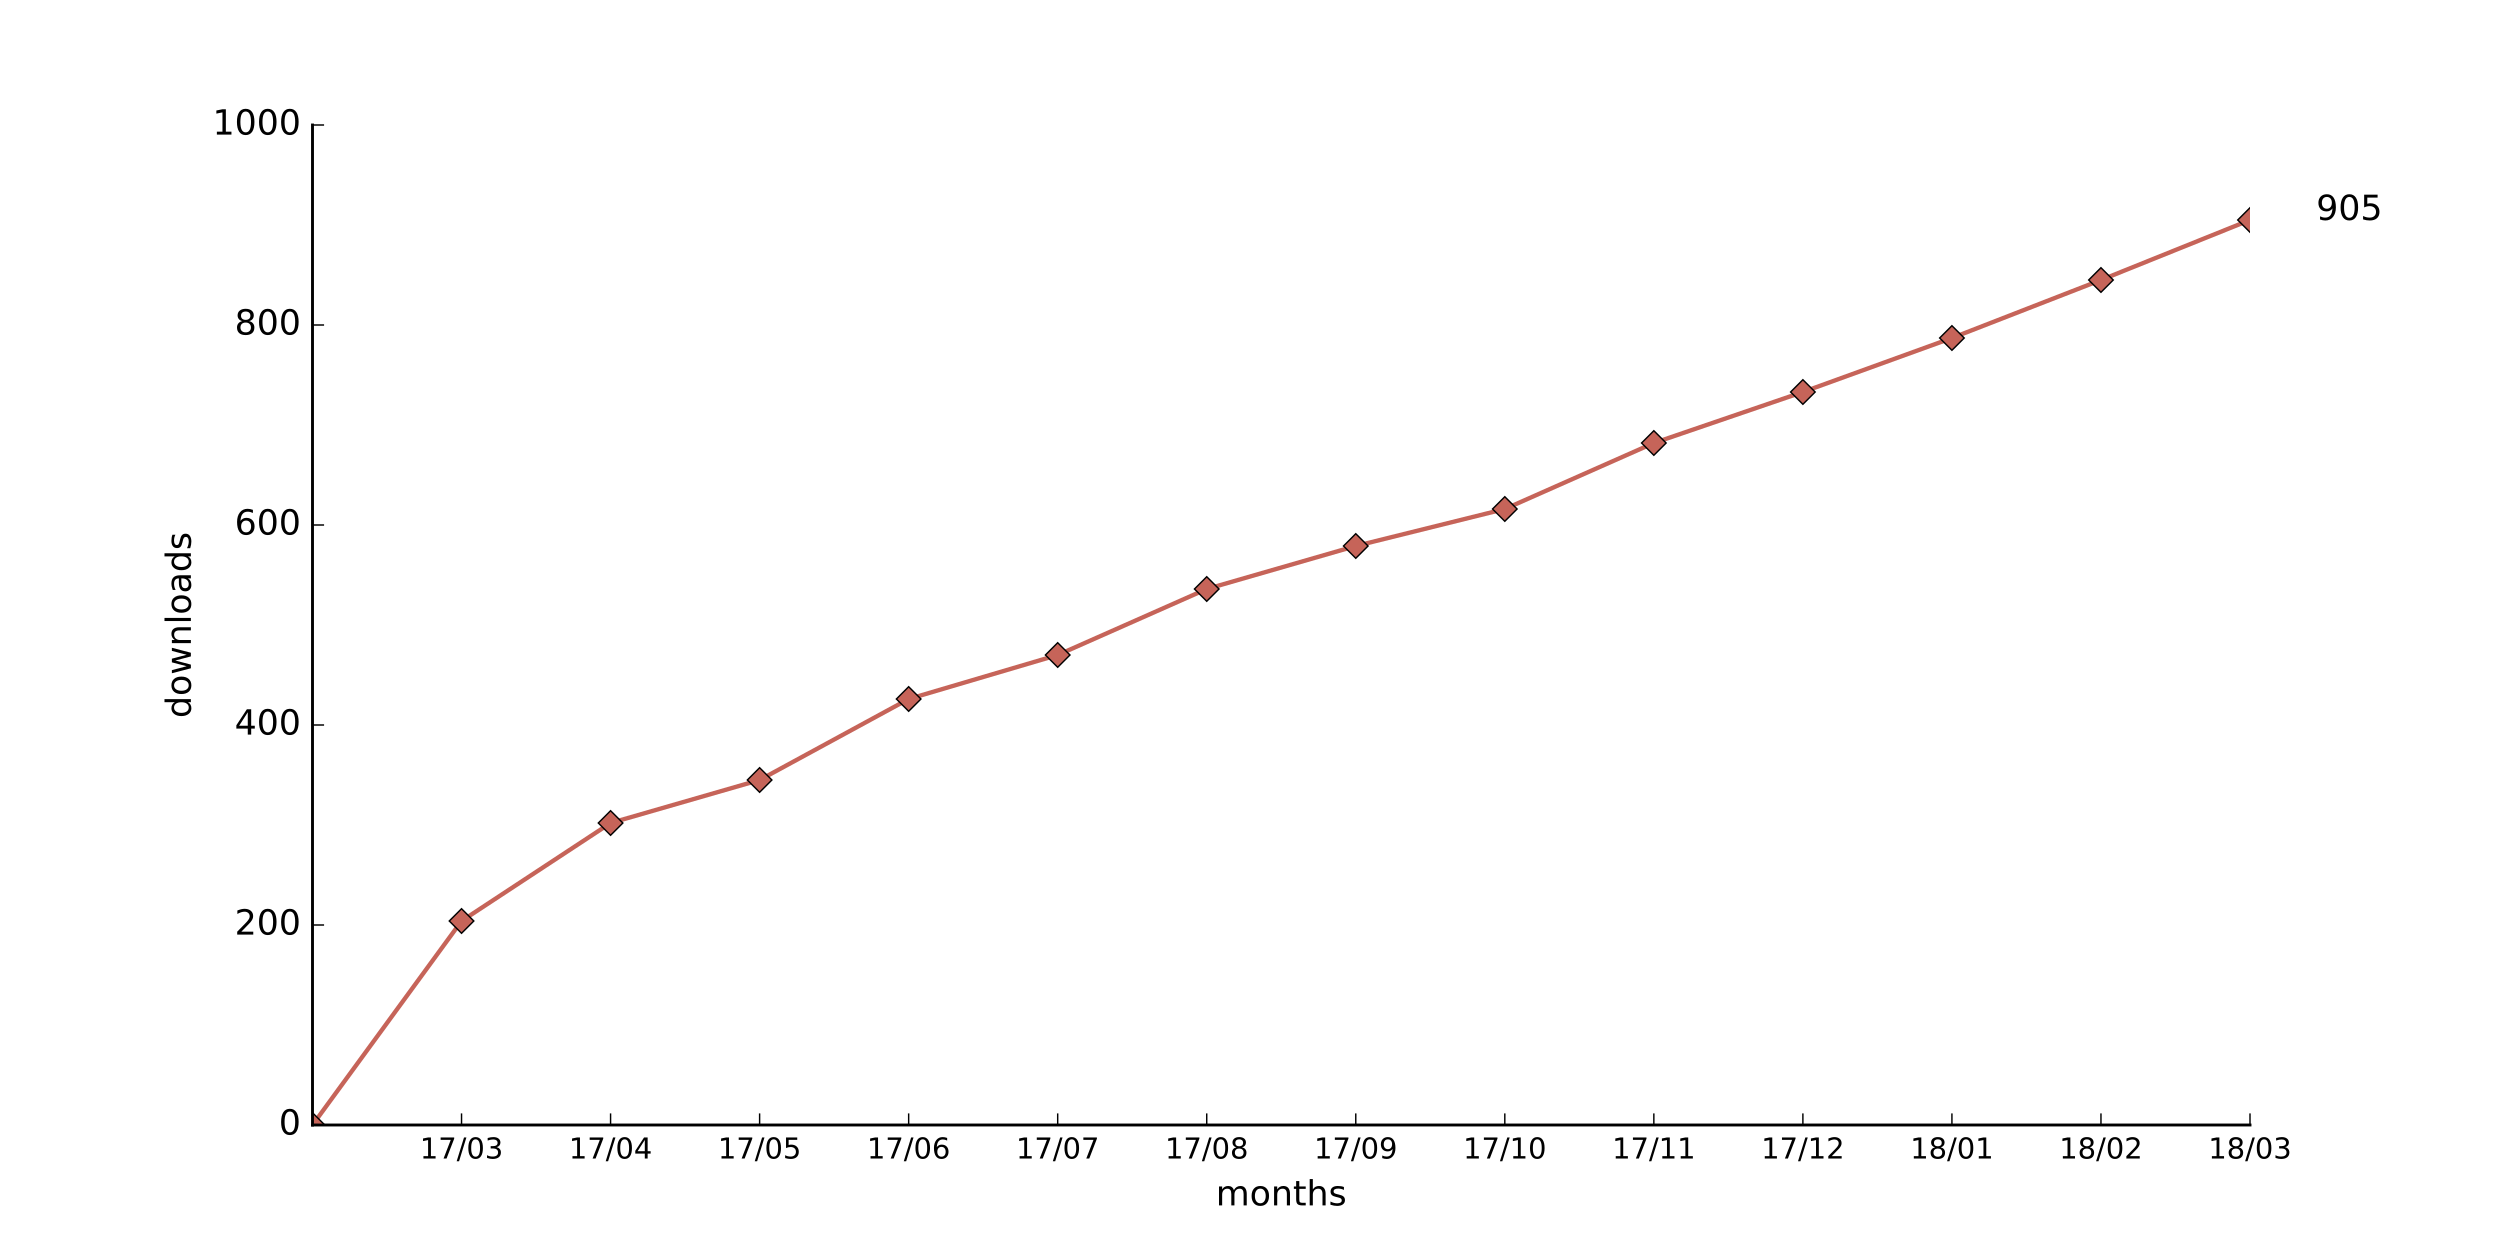
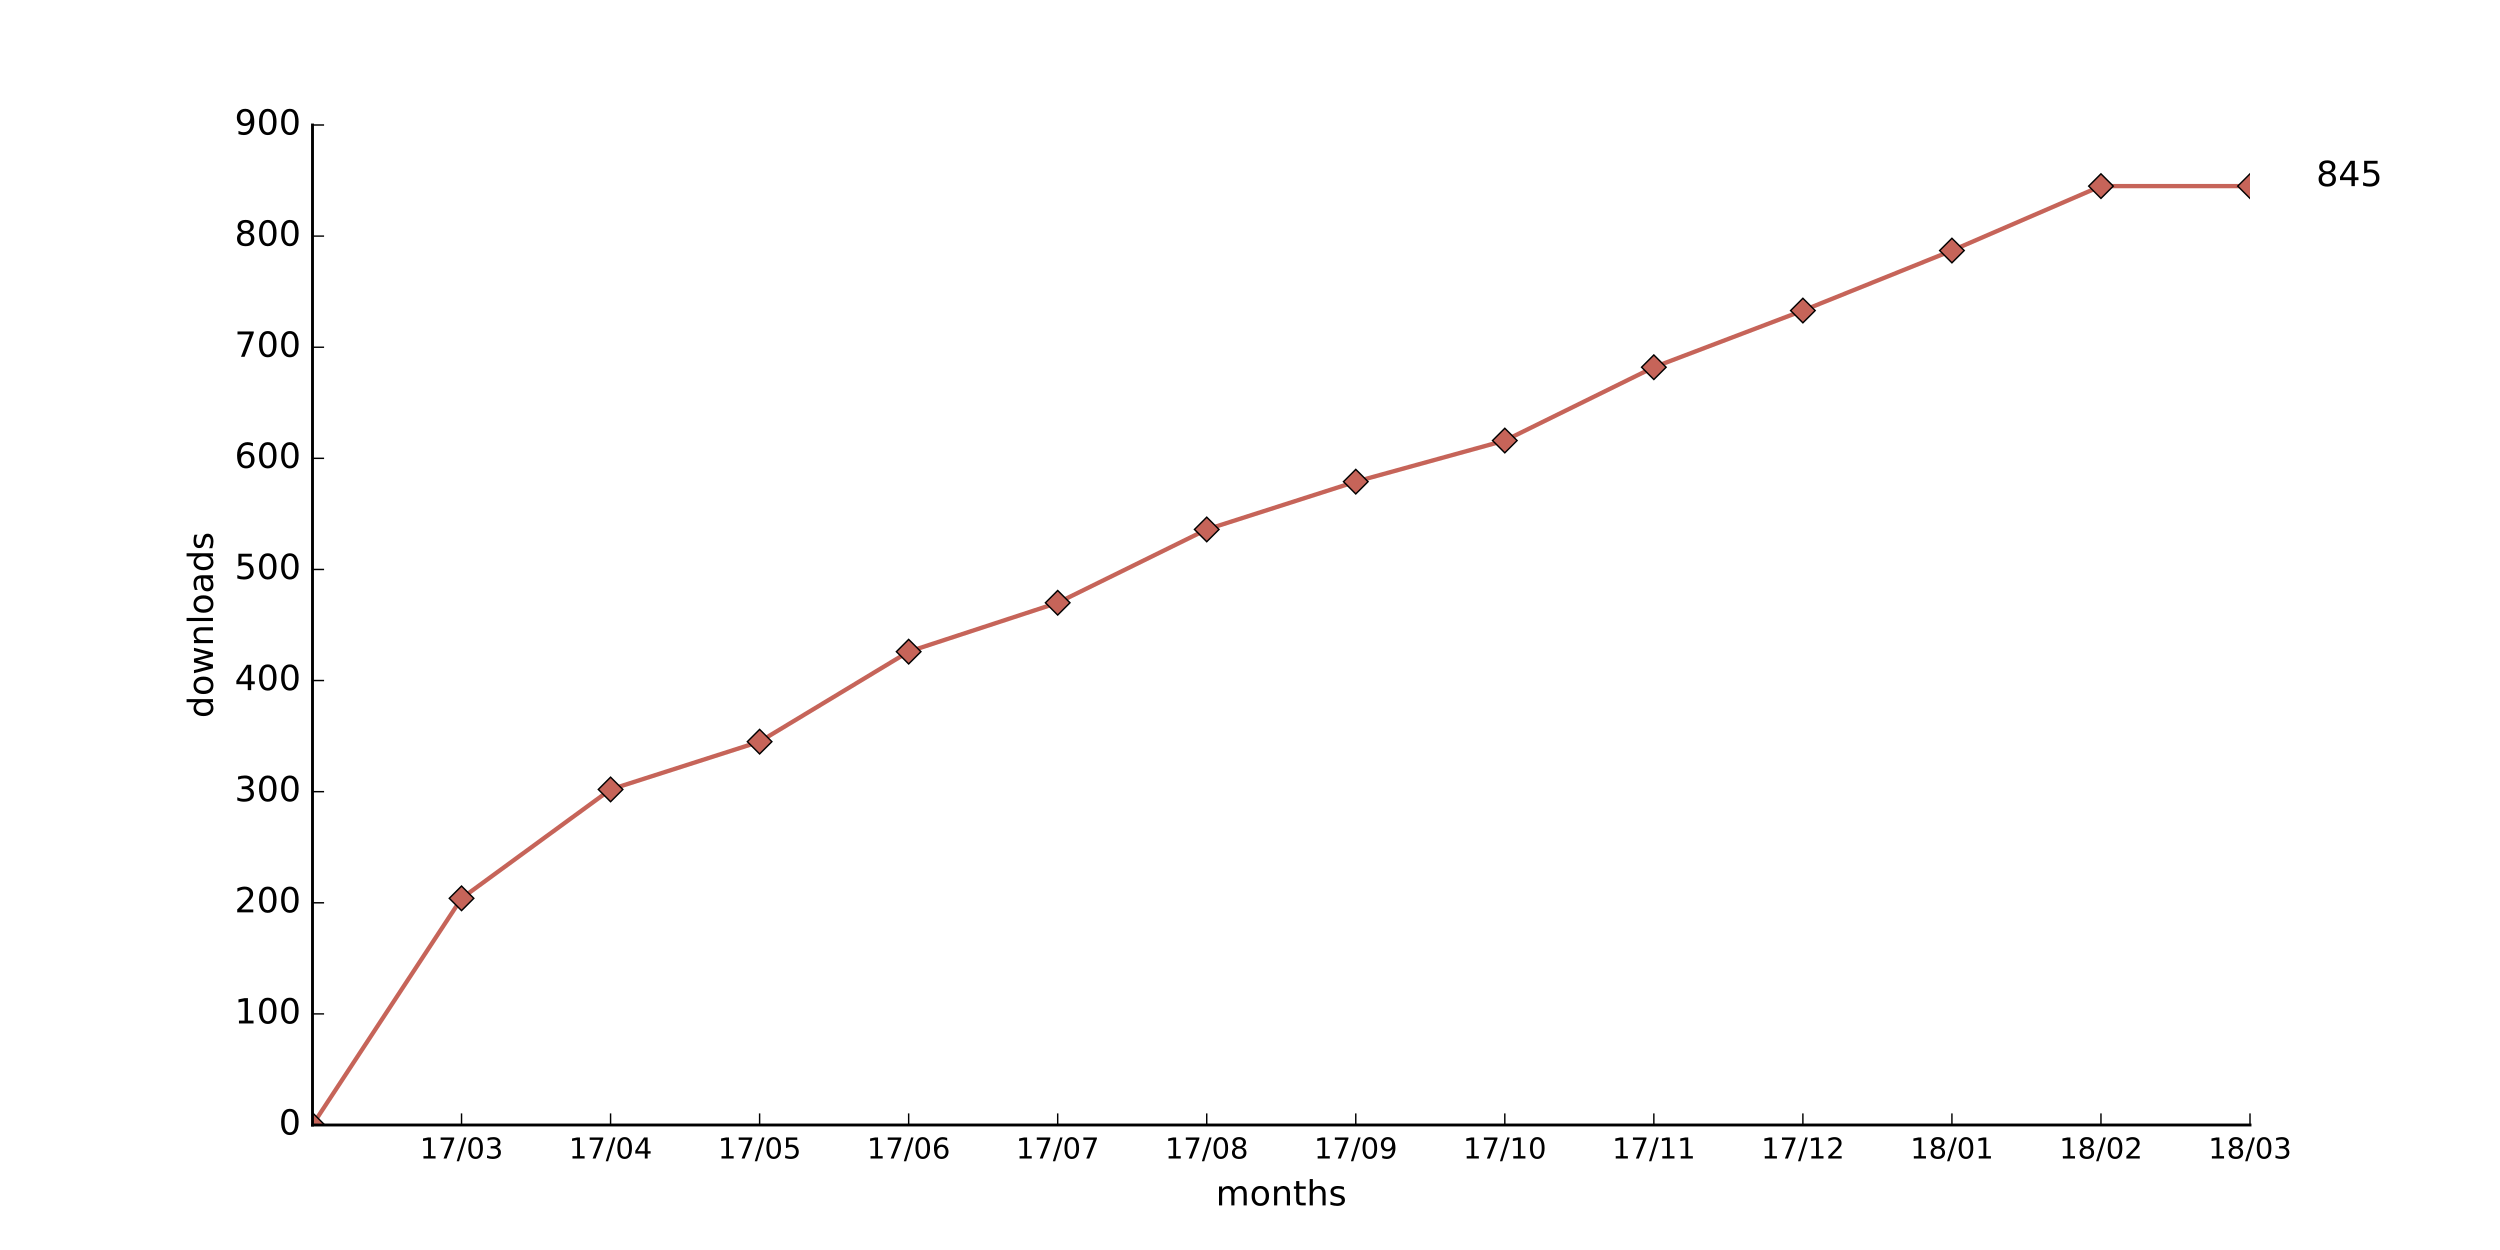
<svg xmlns="http://www.w3.org/2000/svg" xmlns:xlink="http://www.w3.org/1999/xlink" height="432pt" version="1.1" viewBox="0 0 864 432" width="864pt">
  <defs>
    <style type="text/css">
*{stroke-linecap:butt;stroke-linejoin:round;stroke-miterlimit:100000;}
  </style>
  </defs>
  <g id="figure_1">
    <g id="patch_1">
      <path d="M 0 432  L 864 432  L 864 0  L 0 0  z " style="fill:#ffffff;" />
    </g>
    <g id="axes_1">
      <g id="patch_2">
        <path d="M 108 388.8  L 777.6 388.8  L 777.6 43.2  L 108 43.2  z " style="fill:#ffffff;" />
      </g>
      <g id="line2d_1">
-         <path clip-path="url(#pb3a3f99803)" d="M 108 388.8  L 159.508 318.298  L 211.015 284.429  L 262.523 269.568  L 314.031 241.574  L 365.538 226.368  L 417.046 203.558  L 468.554 188.698  L 520.062 175.91  L 571.569 153.101  L 623.077 135.475  L 674.585 116.813  L 726.092 96.768  L 777.6 76.032  " style="fill:none;stroke:#c66459;stroke-linecap:square;stroke-width:1.5;" />
+         <path clip-path="url(#pb1c63787fe)" d="M 108 388.8  L 159.508 310.464  L 211.015 272.832  L 262.523 256.32  L 314.031 225.216  L 365.538 208.32  L 417.046 182.976  L 468.554 166.464  L 520.062 152.256  L 571.569 126.912  L 623.077 107.328  L 674.585 86.592  L 726.092 64.32  L 777.6 64.32  " style="fill:none;stroke:#c66459;stroke-linecap:square;stroke-width:1.5;" />
      </g>
      <g id="line2d_2">
        <defs>
-           <path d="M -0 4.243  L 4.243 0  L 0 -4.243  L -4.243 -0  z " id="m8c798de09a" style="stroke:#000000;stroke-linejoin:miter;stroke-width:0.5;" />
+           <path d="M -0 4.243  L 4.243 0  L 0 -4.243  L -4.243 -0  z " id="m864b108974" style="stroke:#000000;stroke-linejoin:miter;stroke-width:0.5;" />
        </defs>
-         <g clip-path="url(#pb3a3f99803)">
-           <use style="fill:#c66459;stroke:#000000;stroke-linejoin:miter;stroke-width:0.5;" x="108.0" xlink:href="#m8c798de09a" y="388.8" />
-           <use style="fill:#c66459;stroke:#000000;stroke-linejoin:miter;stroke-width:0.5;" x="159.508" xlink:href="#m8c798de09a" y="318.298" />
-           <use style="fill:#c66459;stroke:#000000;stroke-linejoin:miter;stroke-width:0.5;" x="211.015" xlink:href="#m8c798de09a" y="284.429" />
-           <use style="fill:#c66459;stroke:#000000;stroke-linejoin:miter;stroke-width:0.5;" x="262.523" xlink:href="#m8c798de09a" y="269.568" />
-           <use style="fill:#c66459;stroke:#000000;stroke-linejoin:miter;stroke-width:0.5;" x="314.031" xlink:href="#m8c798de09a" y="241.574" />
-           <use style="fill:#c66459;stroke:#000000;stroke-linejoin:miter;stroke-width:0.5;" x="365.538" xlink:href="#m8c798de09a" y="226.368" />
-           <use style="fill:#c66459;stroke:#000000;stroke-linejoin:miter;stroke-width:0.5;" x="417.046" xlink:href="#m8c798de09a" y="203.558" />
-           <use style="fill:#c66459;stroke:#000000;stroke-linejoin:miter;stroke-width:0.5;" x="468.554" xlink:href="#m8c798de09a" y="188.698" />
-           <use style="fill:#c66459;stroke:#000000;stroke-linejoin:miter;stroke-width:0.5;" x="520.062" xlink:href="#m8c798de09a" y="175.91" />
-           <use style="fill:#c66459;stroke:#000000;stroke-linejoin:miter;stroke-width:0.5;" x="571.569" xlink:href="#m8c798de09a" y="153.101" />
-           <use style="fill:#c66459;stroke:#000000;stroke-linejoin:miter;stroke-width:0.5;" x="623.077" xlink:href="#m8c798de09a" y="135.475" />
-           <use style="fill:#c66459;stroke:#000000;stroke-linejoin:miter;stroke-width:0.5;" x="674.585" xlink:href="#m8c798de09a" y="116.813" />
-           <use style="fill:#c66459;stroke:#000000;stroke-linejoin:miter;stroke-width:0.5;" x="726.092" xlink:href="#m8c798de09a" y="96.768" />
-           <use style="fill:#c66459;stroke:#000000;stroke-linejoin:miter;stroke-width:0.5;" x="777.6" xlink:href="#m8c798de09a" y="76.032" />
+         <g clip-path="url(#pb1c63787fe)">
+           <use style="fill:#c66459;stroke:#000000;stroke-linejoin:miter;stroke-width:0.5;" x="108.0" xlink:href="#m864b108974" y="388.8" />
+           <use style="fill:#c66459;stroke:#000000;stroke-linejoin:miter;stroke-width:0.5;" x="159.508" xlink:href="#m864b108974" y="310.464" />
+           <use style="fill:#c66459;stroke:#000000;stroke-linejoin:miter;stroke-width:0.5;" x="211.015" xlink:href="#m864b108974" y="272.832" />
+           <use style="fill:#c66459;stroke:#000000;stroke-linejoin:miter;stroke-width:0.5;" x="262.523" xlink:href="#m864b108974" y="256.32" />
+           <use style="fill:#c66459;stroke:#000000;stroke-linejoin:miter;stroke-width:0.5;" x="314.031" xlink:href="#m864b108974" y="225.216" />
+           <use style="fill:#c66459;stroke:#000000;stroke-linejoin:miter;stroke-width:0.5;" x="365.538" xlink:href="#m864b108974" y="208.32" />
+           <use style="fill:#c66459;stroke:#000000;stroke-linejoin:miter;stroke-width:0.5;" x="417.046" xlink:href="#m864b108974" y="182.976" />
+           <use style="fill:#c66459;stroke:#000000;stroke-linejoin:miter;stroke-width:0.5;" x="468.554" xlink:href="#m864b108974" y="166.464" />
+           <use style="fill:#c66459;stroke:#000000;stroke-linejoin:miter;stroke-width:0.5;" x="520.062" xlink:href="#m864b108974" y="152.256" />
+           <use style="fill:#c66459;stroke:#000000;stroke-linejoin:miter;stroke-width:0.5;" x="571.569" xlink:href="#m864b108974" y="126.912" />
+           <use style="fill:#c66459;stroke:#000000;stroke-linejoin:miter;stroke-width:0.5;" x="623.077" xlink:href="#m864b108974" y="107.328" />
+           <use style="fill:#c66459;stroke:#000000;stroke-linejoin:miter;stroke-width:0.5;" x="674.585" xlink:href="#m864b108974" y="86.592" />
+           <use style="fill:#c66459;stroke:#000000;stroke-linejoin:miter;stroke-width:0.5;" x="726.092" xlink:href="#m864b108974" y="64.32" />
+           <use style="fill:#c66459;stroke:#000000;stroke-linejoin:miter;stroke-width:0.5;" x="777.6" xlink:href="#m864b108974" y="64.32" />
        </g>
      </g>
      <g id="patch_3">
        <path d="M 108 388.8  L 777.6 388.8  " style="fill:none;stroke:#000000;stroke-linecap:square;stroke-linejoin:miter;" />
      </g>
      <g id="patch_4">
        <path d="M 108 388.8  L 108 43.2  " style="fill:none;stroke:#000000;stroke-linecap:square;stroke-linejoin:miter;" />
      </g>
      <g id="matplotlib.axis_1">
        <g id="xtick_1">
          <g id="line2d_3">
            <defs>
-               <path d="M 0 0  L 0 -4  " id="m665e03f1c5" style="stroke:#000000;stroke-width:0.5;" />
-             </defs>
-             <g>
-               <use style="stroke:#000000;stroke-width:0.5;" x="159.508" xlink:href="#m665e03f1c5" y="388.8" />
+               <path d="M 0 0  L 0 -4  " id="mc629516beb" style="stroke:#000000;stroke-width:0.5;" />
+             </defs>
+             <g>
+               <use style="stroke:#000000;stroke-width:0.5;" x="159.508" xlink:href="#mc629516beb" y="388.8" />
            </g>
          </g>
          <g id="text_1">
            <defs>
              <path d="M 40.578 39.312  Q 47.656 37.797 51.625 33  Q 55.609 28.219 55.609 21.188  Q 55.609 10.406 48.188 4.484  Q 40.766 -1.422 27.094 -1.422  Q 22.516 -1.422 17.656 -0.516  Q 12.797 0.391 7.625 2.203  L 7.625 11.719  Q 11.719 9.328 16.594 8.109  Q 21.484 6.891 26.812 6.891  Q 36.078 6.891 40.938 10.547  Q 45.797 14.203 45.797 21.188  Q 45.797 27.641 41.281 31.266  Q 36.766 34.906 28.719 34.906  L 20.219 34.906  L 20.219 43.016  L 29.109 43.016  Q 36.375 43.016 40.234 45.922  Q 44.094 48.828 44.094 54.297  Q 44.094 59.906 40.109 62.906  Q 36.141 65.922 28.719 65.922  Q 24.656 65.922 20.016 65.031  Q 15.375 64.156 9.812 62.312  L 9.812 71.094  Q 15.438 72.656 20.344 73.438  Q 25.25 74.219 29.594 74.219  Q 40.828 74.219 47.359 69.109  Q 53.906 64.016 53.906 55.328  Q 53.906 49.266 50.438 45.094  Q 46.969 40.922 40.578 39.312  " id="BitstreamVeraSans-Roman-33" />
              <path d="M 31.781 66.406  Q 24.172 66.406 20.328 58.906  Q 16.5 51.422 16.5 36.375  Q 16.5 21.391 20.328 13.891  Q 24.172 6.391 31.781 6.391  Q 39.453 6.391 43.281 13.891  Q 47.125 21.391 47.125 36.375  Q 47.125 51.422 43.281 58.906  Q 39.453 66.406 31.781 66.406  M 31.781 74.219  Q 44.047 74.219 50.516 64.516  Q 56.984 54.828 56.984 36.375  Q 56.984 17.969 50.516 8.266  Q 44.047 -1.422 31.781 -1.422  Q 19.531 -1.422 13.062 8.266  Q 6.594 17.969 6.594 36.375  Q 6.594 54.828 13.062 64.516  Q 19.531 74.219 31.781 74.219  " id="BitstreamVeraSans-Roman-30" />
              <path d="M 12.406 8.297  L 28.516 8.297  L 28.516 63.922  L 10.984 60.406  L 10.984 69.391  L 28.422 72.906  L 38.281 72.906  L 38.281 8.297  L 54.391 8.297  L 54.391 0  L 12.406 0  z " id="BitstreamVeraSans-Roman-31" />
              <path d="M 8.203 72.906  L 55.078 72.906  L 55.078 68.703  L 28.609 0  L 18.312 0  L 43.219 64.594  L 8.203 64.594  z " id="BitstreamVeraSans-Roman-37" />
              <path d="M 25.391 72.906  L 33.688 72.906  L 8.297 -9.281  L 0 -9.281  z " id="BitstreamVeraSans-Roman-2f" />
            </defs>
            <g transform="translate(145.0983 400.3984)scale(0.1 -0.1)">
              <use xlink:href="#BitstreamVeraSans-Roman-31" />
              <use x="63.623" xlink:href="#BitstreamVeraSans-Roman-37" />
              <use x="127.246" xlink:href="#BitstreamVeraSans-Roman-2f" />
              <use x="160.938" xlink:href="#BitstreamVeraSans-Roman-30" />
              <use x="224.561" xlink:href="#BitstreamVeraSans-Roman-33" />
            </g>
          </g>
        </g>
        <g id="xtick_2">
          <g id="line2d_4">
            <g>
-               <use style="stroke:#000000;stroke-width:0.5;" x="211.015" xlink:href="#m665e03f1c5" y="388.8" />
+               <use style="stroke:#000000;stroke-width:0.5;" x="211.015" xlink:href="#mc629516beb" y="388.8" />
            </g>
          </g>
          <g id="text_2">
            <defs>
              <path d="M 37.797 64.312  L 12.891 25.391  L 37.797 25.391  z M 35.203 72.906  L 47.609 72.906  L 47.609 25.391  L 58.016 25.391  L 58.016 17.188  L 47.609 17.188  L 47.609 0  L 37.797 0  L 37.797 17.188  L 4.891 17.188  L 4.891 26.703  z " id="BitstreamVeraSans-Roman-34" />
            </defs>
            <g transform="translate(196.606 400.3984)scale(0.1 -0.1)">
              <use xlink:href="#BitstreamVeraSans-Roman-31" />
              <use x="63.623" xlink:href="#BitstreamVeraSans-Roman-37" />
              <use x="127.246" xlink:href="#BitstreamVeraSans-Roman-2f" />
              <use x="160.938" xlink:href="#BitstreamVeraSans-Roman-30" />
              <use x="224.561" xlink:href="#BitstreamVeraSans-Roman-34" />
            </g>
          </g>
        </g>
        <g id="xtick_3">
          <g id="line2d_5">
            <g>
-               <use style="stroke:#000000;stroke-width:0.5;" x="262.523" xlink:href="#m665e03f1c5" y="388.8" />
+               <use style="stroke:#000000;stroke-width:0.5;" x="262.523" xlink:href="#mc629516beb" y="388.8" />
            </g>
          </g>
          <g id="text_3">
            <defs>
              <path d="M 10.797 72.906  L 49.516 72.906  L 49.516 64.594  L 19.828 64.594  L 19.828 46.734  Q 21.969 47.469 24.109 47.828  Q 26.266 48.188 28.422 48.188  Q 40.625 48.188 47.75 41.5  Q 54.891 34.812 54.891 23.391  Q 54.891 11.625 47.562 5.094  Q 40.234 -1.422 26.906 -1.422  Q 22.312 -1.422 17.547 -0.641  Q 12.797 0.141 7.719 1.703  L 7.719 11.625  Q 12.109 9.234 16.797 8.062  Q 21.484 6.891 26.703 6.891  Q 35.156 6.891 40.078 11.328  Q 45.016 15.766 45.016 23.391  Q 45.016 31 40.078 35.438  Q 35.156 39.891 26.703 39.891  Q 22.75 39.891 18.812 39.016  Q 14.891 38.141 10.797 36.281  z " id="BitstreamVeraSans-Roman-35" />
            </defs>
            <g transform="translate(248.1137 400.3984)scale(0.1 -0.1)">
              <use xlink:href="#BitstreamVeraSans-Roman-31" />
              <use x="63.623" xlink:href="#BitstreamVeraSans-Roman-37" />
              <use x="127.246" xlink:href="#BitstreamVeraSans-Roman-2f" />
              <use x="160.938" xlink:href="#BitstreamVeraSans-Roman-30" />
              <use x="224.561" xlink:href="#BitstreamVeraSans-Roman-35" />
            </g>
          </g>
        </g>
        <g id="xtick_4">
          <g id="line2d_6">
            <g>
-               <use style="stroke:#000000;stroke-width:0.5;" x="314.031" xlink:href="#m665e03f1c5" y="388.8" />
+               <use style="stroke:#000000;stroke-width:0.5;" x="314.031" xlink:href="#mc629516beb" y="388.8" />
            </g>
          </g>
          <g id="text_4">
            <defs>
              <path d="M 33.016 40.375  Q 26.375 40.375 22.484 35.828  Q 18.609 31.297 18.609 23.391  Q 18.609 15.531 22.484 10.953  Q 26.375 6.391 33.016 6.391  Q 39.656 6.391 43.531 10.953  Q 47.406 15.531 47.406 23.391  Q 47.406 31.297 43.531 35.828  Q 39.656 40.375 33.016 40.375  M 52.594 71.297  L 52.594 62.312  Q 48.875 64.062 45.094 64.984  Q 41.312 65.922 37.594 65.922  Q 27.828 65.922 22.672 59.328  Q 17.531 52.734 16.797 39.406  Q 19.672 43.656 24.016 45.922  Q 28.375 48.188 33.594 48.188  Q 44.578 48.188 50.953 41.516  Q 57.328 34.859 57.328 23.391  Q 57.328 12.156 50.688 5.359  Q 44.047 -1.422 33.016 -1.422  Q 20.359 -1.422 13.672 8.266  Q 6.984 17.969 6.984 36.375  Q 6.984 53.656 15.188 63.938  Q 23.391 74.219 37.203 74.219  Q 40.922 74.219 44.703 73.484  Q 48.484 72.75 52.594 71.297  " id="BitstreamVeraSans-Roman-36" />
            </defs>
            <g transform="translate(299.6214 400.3984)scale(0.1 -0.1)">
              <use xlink:href="#BitstreamVeraSans-Roman-31" />
              <use x="63.623" xlink:href="#BitstreamVeraSans-Roman-37" />
              <use x="127.246" xlink:href="#BitstreamVeraSans-Roman-2f" />
              <use x="160.938" xlink:href="#BitstreamVeraSans-Roman-30" />
              <use x="224.561" xlink:href="#BitstreamVeraSans-Roman-36" />
            </g>
          </g>
        </g>
        <g id="xtick_5">
          <g id="line2d_7">
            <g>
-               <use style="stroke:#000000;stroke-width:0.5;" x="365.538" xlink:href="#m665e03f1c5" y="388.8" />
+               <use style="stroke:#000000;stroke-width:0.5;" x="365.538" xlink:href="#mc629516beb" y="388.8" />
            </g>
          </g>
          <g id="text_5">
            <g transform="translate(351.1291 400.3984)scale(0.1 -0.1)">
              <use xlink:href="#BitstreamVeraSans-Roman-31" />
              <use x="63.623" xlink:href="#BitstreamVeraSans-Roman-37" />
              <use x="127.246" xlink:href="#BitstreamVeraSans-Roman-2f" />
              <use x="160.938" xlink:href="#BitstreamVeraSans-Roman-30" />
              <use x="224.561" xlink:href="#BitstreamVeraSans-Roman-37" />
            </g>
          </g>
        </g>
        <g id="xtick_6">
          <g id="line2d_8">
            <g>
-               <use style="stroke:#000000;stroke-width:0.5;" x="417.046" xlink:href="#m665e03f1c5" y="388.8" />
+               <use style="stroke:#000000;stroke-width:0.5;" x="417.046" xlink:href="#mc629516beb" y="388.8" />
            </g>
          </g>
          <g id="text_6">
            <defs>
              <path d="M 31.781 34.625  Q 24.75 34.625 20.719 30.859  Q 16.703 27.094 16.703 20.516  Q 16.703 13.922 20.719 10.156  Q 24.75 6.391 31.781 6.391  Q 38.812 6.391 42.859 10.172  Q 46.922 13.969 46.922 20.516  Q 46.922 27.094 42.891 30.859  Q 38.875 34.625 31.781 34.625  M 21.922 38.812  Q 15.578 40.375 12.031 44.719  Q 8.5 49.078 8.5 55.328  Q 8.5 64.062 14.719 69.141  Q 20.953 74.219 31.781 74.219  Q 42.672 74.219 48.875 69.141  Q 55.078 64.062 55.078 55.328  Q 55.078 49.078 51.531 44.719  Q 48 40.375 41.703 38.812  Q 48.828 37.156 52.797 32.312  Q 56.781 27.484 56.781 20.516  Q 56.781 9.906 50.312 4.234  Q 43.844 -1.422 31.781 -1.422  Q 19.734 -1.422 13.25 4.234  Q 6.781 9.906 6.781 20.516  Q 6.781 27.484 10.781 32.312  Q 14.797 37.156 21.922 38.812  M 18.312 54.391  Q 18.312 48.734 21.844 45.562  Q 25.391 42.391 31.781 42.391  Q 38.141 42.391 41.719 45.562  Q 45.312 48.734 45.312 54.391  Q 45.312 60.062 41.719 63.234  Q 38.141 66.406 31.781 66.406  Q 25.391 66.406 21.844 63.234  Q 18.312 60.062 18.312 54.391  " id="BitstreamVeraSans-Roman-38" />
            </defs>
            <g transform="translate(402.6368 400.3984)scale(0.1 -0.1)">
              <use xlink:href="#BitstreamVeraSans-Roman-31" />
              <use x="63.623" xlink:href="#BitstreamVeraSans-Roman-37" />
              <use x="127.246" xlink:href="#BitstreamVeraSans-Roman-2f" />
              <use x="160.938" xlink:href="#BitstreamVeraSans-Roman-30" />
              <use x="224.561" xlink:href="#BitstreamVeraSans-Roman-38" />
            </g>
          </g>
        </g>
        <g id="xtick_7">
          <g id="line2d_9">
            <g>
-               <use style="stroke:#000000;stroke-width:0.5;" x="468.554" xlink:href="#m665e03f1c5" y="388.8" />
+               <use style="stroke:#000000;stroke-width:0.5;" x="468.554" xlink:href="#mc629516beb" y="388.8" />
            </g>
          </g>
          <g id="text_7">
            <defs>
              <path d="M 10.984 1.516  L 10.984 10.5  Q 14.703 8.734 18.5 7.812  Q 22.312 6.891 25.984 6.891  Q 35.75 6.891 40.891 13.453  Q 46.047 20.016 46.781 33.406  Q 43.953 29.203 39.594 26.953  Q 35.25 24.703 29.984 24.703  Q 19.047 24.703 12.672 31.312  Q 6.297 37.938 6.297 49.422  Q 6.297 60.641 12.938 67.422  Q 19.578 74.219 30.609 74.219  Q 43.266 74.219 49.922 64.516  Q 56.594 54.828 56.594 36.375  Q 56.594 19.141 48.406 8.859  Q 40.234 -1.422 26.422 -1.422  Q 22.703 -1.422 18.891 -0.688  Q 15.094 0.047 10.984 1.516  M 30.609 32.422  Q 37.25 32.422 41.125 36.953  Q 45.016 41.5 45.016 49.422  Q 45.016 57.281 41.125 61.844  Q 37.25 66.406 30.609 66.406  Q 23.969 66.406 20.094 61.844  Q 16.219 57.281 16.219 49.422  Q 16.219 41.5 20.094 36.953  Q 23.969 32.422 30.609 32.422  " id="BitstreamVeraSans-Roman-39" />
            </defs>
            <g transform="translate(454.1445 400.3984)scale(0.1 -0.1)">
              <use xlink:href="#BitstreamVeraSans-Roman-31" />
              <use x="63.623" xlink:href="#BitstreamVeraSans-Roman-37" />
              <use x="127.246" xlink:href="#BitstreamVeraSans-Roman-2f" />
              <use x="160.938" xlink:href="#BitstreamVeraSans-Roman-30" />
              <use x="224.561" xlink:href="#BitstreamVeraSans-Roman-39" />
            </g>
          </g>
        </g>
        <g id="xtick_8">
          <g id="line2d_10">
            <g>
-               <use style="stroke:#000000;stroke-width:0.5;" x="520.062" xlink:href="#m665e03f1c5" y="388.8" />
+               <use style="stroke:#000000;stroke-width:0.5;" x="520.062" xlink:href="#mc629516beb" y="388.8" />
            </g>
          </g>
          <g id="text_8">
            <g transform="translate(505.6522 400.3984)scale(0.1 -0.1)">
              <use xlink:href="#BitstreamVeraSans-Roman-31" />
              <use x="63.623" xlink:href="#BitstreamVeraSans-Roman-37" />
              <use x="127.246" xlink:href="#BitstreamVeraSans-Roman-2f" />
              <use x="160.938" xlink:href="#BitstreamVeraSans-Roman-31" />
              <use x="224.561" xlink:href="#BitstreamVeraSans-Roman-30" />
            </g>
          </g>
        </g>
        <g id="xtick_9">
          <g id="line2d_11">
            <g>
-               <use style="stroke:#000000;stroke-width:0.5;" x="571.569" xlink:href="#m665e03f1c5" y="388.8" />
+               <use style="stroke:#000000;stroke-width:0.5;" x="571.569" xlink:href="#mc629516beb" y="388.8" />
            </g>
          </g>
          <g id="text_9">
            <g transform="translate(557.1599 400.3984)scale(0.1 -0.1)">
              <use xlink:href="#BitstreamVeraSans-Roman-31" />
              <use x="63.623" xlink:href="#BitstreamVeraSans-Roman-37" />
              <use x="127.246" xlink:href="#BitstreamVeraSans-Roman-2f" />
              <use x="160.938" xlink:href="#BitstreamVeraSans-Roman-31" />
              <use x="224.561" xlink:href="#BitstreamVeraSans-Roman-31" />
            </g>
          </g>
        </g>
        <g id="xtick_10">
          <g id="line2d_12">
            <g>
-               <use style="stroke:#000000;stroke-width:0.5;" x="623.077" xlink:href="#m665e03f1c5" y="388.8" />
+               <use style="stroke:#000000;stroke-width:0.5;" x="623.077" xlink:href="#mc629516beb" y="388.8" />
            </g>
          </g>
          <g id="text_10">
            <defs>
              <path d="M 19.188 8.297  L 53.609 8.297  L 53.609 0  L 7.328 0  L 7.328 8.297  Q 12.938 14.109 22.625 23.891  Q 32.328 33.688 34.812 36.531  Q 39.547 41.844 41.422 45.531  Q 43.312 49.219 43.312 52.781  Q 43.312 58.594 39.234 62.25  Q 35.156 65.922 28.609 65.922  Q 23.969 65.922 18.812 64.312  Q 13.672 62.703 7.812 59.422  L 7.812 69.391  Q 13.766 71.781 18.938 73  Q 24.125 74.219 28.422 74.219  Q 39.75 74.219 46.484 68.547  Q 53.219 62.891 53.219 53.422  Q 53.219 48.922 51.531 44.891  Q 49.859 40.875 45.406 35.406  Q 44.188 33.984 37.641 27.219  Q 31.109 20.453 19.188 8.297  " id="BitstreamVeraSans-Roman-32" />
            </defs>
            <g transform="translate(608.6675 400.3984)scale(0.1 -0.1)">
              <use xlink:href="#BitstreamVeraSans-Roman-31" />
              <use x="63.623" xlink:href="#BitstreamVeraSans-Roman-37" />
              <use x="127.246" xlink:href="#BitstreamVeraSans-Roman-2f" />
              <use x="160.938" xlink:href="#BitstreamVeraSans-Roman-31" />
              <use x="224.561" xlink:href="#BitstreamVeraSans-Roman-32" />
            </g>
          </g>
        </g>
        <g id="xtick_11">
          <g id="line2d_13">
            <g>
-               <use style="stroke:#000000;stroke-width:0.5;" x="674.585" xlink:href="#m665e03f1c5" y="388.8" />
+               <use style="stroke:#000000;stroke-width:0.5;" x="674.585" xlink:href="#mc629516beb" y="388.8" />
            </g>
          </g>
          <g id="text_11">
            <g transform="translate(660.1752 400.3984)scale(0.1 -0.1)">
              <use xlink:href="#BitstreamVeraSans-Roman-31" />
              <use x="63.623" xlink:href="#BitstreamVeraSans-Roman-38" />
              <use x="127.246" xlink:href="#BitstreamVeraSans-Roman-2f" />
              <use x="160.938" xlink:href="#BitstreamVeraSans-Roman-30" />
              <use x="224.561" xlink:href="#BitstreamVeraSans-Roman-31" />
            </g>
          </g>
        </g>
        <g id="xtick_12">
          <g id="line2d_14">
            <g>
-               <use style="stroke:#000000;stroke-width:0.5;" x="726.092" xlink:href="#m665e03f1c5" y="388.8" />
+               <use style="stroke:#000000;stroke-width:0.5;" x="726.092" xlink:href="#mc629516beb" y="388.8" />
            </g>
          </g>
          <g id="text_12">
            <g transform="translate(711.6829 400.3984)scale(0.1 -0.1)">
              <use xlink:href="#BitstreamVeraSans-Roman-31" />
              <use x="63.623" xlink:href="#BitstreamVeraSans-Roman-38" />
              <use x="127.246" xlink:href="#BitstreamVeraSans-Roman-2f" />
              <use x="160.938" xlink:href="#BitstreamVeraSans-Roman-30" />
              <use x="224.561" xlink:href="#BitstreamVeraSans-Roman-32" />
            </g>
          </g>
        </g>
        <g id="xtick_13">
          <g id="line2d_15">
            <g>
-               <use style="stroke:#000000;stroke-width:0.5;" x="777.6" xlink:href="#m665e03f1c5" y="388.8" />
+               <use style="stroke:#000000;stroke-width:0.5;" x="777.6" xlink:href="#mc629516beb" y="388.8" />
            </g>
          </g>
          <g id="text_13">
            <g transform="translate(763.1906 400.3984)scale(0.1 -0.1)">
              <use xlink:href="#BitstreamVeraSans-Roman-31" />
              <use x="63.623" xlink:href="#BitstreamVeraSans-Roman-38" />
              <use x="127.246" xlink:href="#BitstreamVeraSans-Roman-2f" />
              <use x="160.938" xlink:href="#BitstreamVeraSans-Roman-30" />
              <use x="224.561" xlink:href="#BitstreamVeraSans-Roman-33" />
            </g>
          </g>
        </g>
        <g id="text_14">
          <defs>
            <path d="M 54.891 33.016  L 54.891 0  L 45.906 0  L 45.906 32.719  Q 45.906 40.484 42.875 44.328  Q 39.844 48.188 33.797 48.188  Q 26.516 48.188 22.312 43.547  Q 18.109 38.922 18.109 30.906  L 18.109 0  L 9.078 0  L 9.078 54.688  L 18.109 54.688  L 18.109 46.188  Q 21.344 51.125 25.703 53.562  Q 30.078 56 35.797 56  Q 45.219 56 50.047 50.172  Q 54.891 44.344 54.891 33.016  " id="BitstreamVeraSans-Roman-6e" />
            <path d="M 52 44.188  Q 55.375 50.25 60.062 53.125  Q 64.75 56 71.094 56  Q 79.641 56 84.281 50.016  Q 88.922 44.047 88.922 33.016  L 88.922 0  L 79.891 0  L 79.891 32.719  Q 79.891 40.578 77.094 44.375  Q 74.312 48.188 68.609 48.188  Q 61.625 48.188 57.562 43.547  Q 53.516 38.922 53.516 30.906  L 53.516 0  L 44.484 0  L 44.484 32.719  Q 44.484 40.625 41.703 44.406  Q 38.922 48.188 33.109 48.188  Q 26.219 48.188 22.156 43.531  Q 18.109 38.875 18.109 30.906  L 18.109 0  L 9.078 0  L 9.078 54.688  L 18.109 54.688  L 18.109 46.188  Q 21.188 51.219 25.484 53.609  Q 29.781 56 35.688 56  Q 41.656 56 45.828 52.969  Q 50 49.953 52 44.188  " id="BitstreamVeraSans-Roman-6d" />
            <path d="M 30.609 48.391  Q 23.391 48.391 19.188 42.75  Q 14.984 37.109 14.984 27.297  Q 14.984 17.484 19.156 11.844  Q 23.344 6.203 30.609 6.203  Q 37.797 6.203 41.984 11.859  Q 46.188 17.531 46.188 27.297  Q 46.188 37.016 41.984 42.703  Q 37.797 48.391 30.609 48.391  M 30.609 56  Q 42.328 56 49.016 48.375  Q 55.719 40.766 55.719 27.297  Q 55.719 13.875 49.016 6.219  Q 42.328 -1.422 30.609 -1.422  Q 18.844 -1.422 12.172 6.219  Q 5.516 13.875 5.516 27.297  Q 5.516 40.766 12.172 48.375  Q 18.844 56 30.609 56  " id="BitstreamVeraSans-Roman-6f" />
            <path d="M 54.891 33.016  L 54.891 0  L 45.906 0  L 45.906 32.719  Q 45.906 40.484 42.875 44.328  Q 39.844 48.188 33.797 48.188  Q 26.516 48.188 22.312 43.547  Q 18.109 38.922 18.109 30.906  L 18.109 0  L 9.078 0  L 9.078 75.984  L 18.109 75.984  L 18.109 46.188  Q 21.344 51.125 25.703 53.562  Q 30.078 56 35.797 56  Q 45.219 56 50.047 50.172  Q 54.891 44.344 54.891 33.016  " id="BitstreamVeraSans-Roman-68" />
            <path d="M 18.312 70.219  L 18.312 54.688  L 36.812 54.688  L 36.812 47.703  L 18.312 47.703  L 18.312 18.016  Q 18.312 11.328 20.141 9.422  Q 21.969 7.516 27.594 7.516  L 36.812 7.516  L 36.812 0  L 27.594 0  Q 17.188 0 13.234 3.875  Q 9.281 7.766 9.281 18.016  L 9.281 47.703  L 2.688 47.703  L 2.688 54.688  L 9.281 54.688  L 9.281 70.219  z " id="BitstreamVeraSans-Roman-74" />
            <path d="M 44.281 53.078  L 44.281 44.578  Q 40.484 46.531 36.375 47.5  Q 32.281 48.484 27.875 48.484  Q 21.188 48.484 17.844 46.438  Q 14.5 44.391 14.5 40.281  Q 14.5 37.156 16.891 35.375  Q 19.281 33.594 26.516 31.984  L 29.594 31.297  Q 39.156 29.25 43.188 25.516  Q 47.219 21.781 47.219 15.094  Q 47.219 7.469 41.188 3.016  Q 35.156 -1.422 24.609 -1.422  Q 20.219 -1.422 15.453 -0.562  Q 10.688 0.297 5.422 2  L 5.422 11.281  Q 10.406 8.688 15.234 7.391  Q 20.062 6.109 24.812 6.109  Q 31.156 6.109 34.562 8.281  Q 37.984 10.453 37.984 14.406  Q 37.984 18.062 35.516 20.016  Q 33.062 21.969 24.703 23.781  L 21.578 24.516  Q 13.234 26.266 9.516 29.906  Q 5.812 33.547 5.812 39.891  Q 5.812 47.609 11.281 51.797  Q 16.75 56 26.812 56  Q 31.781 56 36.172 55.266  Q 40.578 54.547 44.281 53.078  " id="BitstreamVeraSans-Roman-73" />
          </defs>
          <g transform="translate(420.2016 416.5962)scale(0.12 -0.12)">
            <use xlink:href="#BitstreamVeraSans-Roman-6d" />
            <use x="97.412" xlink:href="#BitstreamVeraSans-Roman-6f" />
            <use x="158.594" xlink:href="#BitstreamVeraSans-Roman-6e" />
            <use x="221.973" xlink:href="#BitstreamVeraSans-Roman-74" />
            <use x="261.182" xlink:href="#BitstreamVeraSans-Roman-68" />
            <use x="324.561" xlink:href="#BitstreamVeraSans-Roman-73" />
          </g>
        </g>
      </g>
      <g id="matplotlib.axis_2">
        <g id="ytick_1">
          <g id="line2d_16">
            <defs>
-               <path d="M 0 0  L 4 0  " id="md12f7edb80" style="stroke:#000000;stroke-width:0.5;" />
-             </defs>
-             <g>
-               <use style="stroke:#000000;stroke-width:0.5;" x="108.0" xlink:href="#md12f7edb80" y="388.8" />
+               <path d="M 0 0  L 4 0  " id="m1cee0dae32" style="stroke:#000000;stroke-width:0.5;" />
+             </defs>
+             <g>
+               <use style="stroke:#000000;stroke-width:0.5;" x="108.0" xlink:href="#m1cee0dae32" y="388.8" />
            </g>
          </g>
          <g id="text_15">
            <g transform="translate(96.365 392.1112)scale(0.12 -0.12)">
              <use xlink:href="#BitstreamVeraSans-Roman-30" />
            </g>
          </g>
        </g>
        <g id="ytick_2">
          <g id="line2d_17">
            <g>
-               <use style="stroke:#000000;stroke-width:0.5;" x="108.0" xlink:href="#md12f7edb80" y="319.68" />
+               <use style="stroke:#000000;stroke-width:0.5;" x="108.0" xlink:href="#m1cee0dae32" y="350.4" />
            </g>
          </g>
          <g id="text_16">
-             <g transform="translate(81.095 322.9912)scale(0.12 -0.12)">
-               <use xlink:href="#BitstreamVeraSans-Roman-32" />
+             <g transform="translate(81.095 353.7113)scale(0.12 -0.12)">
+               <use xlink:href="#BitstreamVeraSans-Roman-31" />
              <use x="63.623" xlink:href="#BitstreamVeraSans-Roman-30" />
              <use x="127.246" xlink:href="#BitstreamVeraSans-Roman-30" />
            </g>
          </g>
        </g>
        <g id="ytick_3">
          <g id="line2d_18">
            <g>
-               <use style="stroke:#000000;stroke-width:0.5;" x="108.0" xlink:href="#md12f7edb80" y="250.56" />
+               <use style="stroke:#000000;stroke-width:0.5;" x="108.0" xlink:href="#m1cee0dae32" y="312.0" />
            </g>
          </g>
          <g id="text_17">
-             <g transform="translate(81.095 253.8713)scale(0.12 -0.12)">
-               <use xlink:href="#BitstreamVeraSans-Roman-34" />
+             <g transform="translate(81.095 315.3112)scale(0.12 -0.12)">
+               <use xlink:href="#BitstreamVeraSans-Roman-32" />
              <use x="63.623" xlink:href="#BitstreamVeraSans-Roman-30" />
              <use x="127.246" xlink:href="#BitstreamVeraSans-Roman-30" />
            </g>
          </g>
        </g>
        <g id="ytick_4">
          <g id="line2d_19">
            <g>
-               <use style="stroke:#000000;stroke-width:0.5;" x="108.0" xlink:href="#md12f7edb80" y="181.44" />
+               <use style="stroke:#000000;stroke-width:0.5;" x="108.0" xlink:href="#m1cee0dae32" y="273.6" />
            </g>
          </g>
          <g id="text_18">
-             <g transform="translate(81.095 184.7512)scale(0.12 -0.12)">
-               <use xlink:href="#BitstreamVeraSans-Roman-36" />
+             <g transform="translate(81.095 276.9112)scale(0.12 -0.12)">
+               <use xlink:href="#BitstreamVeraSans-Roman-33" />
              <use x="63.623" xlink:href="#BitstreamVeraSans-Roman-30" />
              <use x="127.246" xlink:href="#BitstreamVeraSans-Roman-30" />
            </g>
          </g>
        </g>
        <g id="ytick_5">
          <g id="line2d_20">
            <g>
-               <use style="stroke:#000000;stroke-width:0.5;" x="108.0" xlink:href="#md12f7edb80" y="112.32" />
+               <use style="stroke:#000000;stroke-width:0.5;" x="108.0" xlink:href="#m1cee0dae32" y="235.2" />
            </g>
          </g>
          <g id="text_19">
-             <g transform="translate(81.095 115.6312)scale(0.12 -0.12)">
-               <use xlink:href="#BitstreamVeraSans-Roman-38" />
+             <g transform="translate(81.095 238.5112)scale(0.12 -0.12)">
+               <use xlink:href="#BitstreamVeraSans-Roman-34" />
              <use x="63.623" xlink:href="#BitstreamVeraSans-Roman-30" />
              <use x="127.246" xlink:href="#BitstreamVeraSans-Roman-30" />
            </g>
          </g>
        </g>
        <g id="ytick_6">
          <g id="line2d_21">
            <g>
-               <use style="stroke:#000000;stroke-width:0.5;" x="108.0" xlink:href="#md12f7edb80" y="43.2" />
+               <use style="stroke:#000000;stroke-width:0.5;" x="108.0" xlink:href="#m1cee0dae32" y="196.8" />
            </g>
          </g>
          <g id="text_20">
-             <g transform="translate(73.46 46.51125)scale(0.12 -0.12)">
-               <use xlink:href="#BitstreamVeraSans-Roman-31" />
-               <use x="63.623" xlink:href="#BitstreamVeraSans-Roman-30" />
-               <use x="127.246" xlink:href="#BitstreamVeraSans-Roman-30" />
-               <use x="190.869" xlink:href="#BitstreamVeraSans-Roman-30" />
-             </g>
-           </g>
-         </g>
-         <g id="text_21">
+             <g transform="translate(81.095 200.1113)scale(0.12 -0.12)">
+               <use xlink:href="#BitstreamVeraSans-Roman-35" />
+               <use x="63.623" xlink:href="#BitstreamVeraSans-Roman-30" />
+               <use x="127.246" xlink:href="#BitstreamVeraSans-Roman-30" />
+             </g>
+           </g>
+         </g>
+         <g id="ytick_7">
+           <g id="line2d_22">
+             <g>
+               <use style="stroke:#000000;stroke-width:0.5;" x="108.0" xlink:href="#m1cee0dae32" y="158.4" />
+             </g>
+           </g>
+           <g id="text_21">
+             <g transform="translate(81.095 161.7113)scale(0.12 -0.12)">
+               <use xlink:href="#BitstreamVeraSans-Roman-36" />
+               <use x="63.623" xlink:href="#BitstreamVeraSans-Roman-30" />
+               <use x="127.246" xlink:href="#BitstreamVeraSans-Roman-30" />
+             </g>
+           </g>
+         </g>
+         <g id="ytick_8">
+           <g id="line2d_23">
+             <g>
+               <use style="stroke:#000000;stroke-width:0.5;" x="108.0" xlink:href="#m1cee0dae32" y="120.0" />
+             </g>
+           </g>
+           <g id="text_22">
+             <g transform="translate(81.095 123.3113)scale(0.12 -0.12)">
+               <use xlink:href="#BitstreamVeraSans-Roman-37" />
+               <use x="63.623" xlink:href="#BitstreamVeraSans-Roman-30" />
+               <use x="127.246" xlink:href="#BitstreamVeraSans-Roman-30" />
+             </g>
+           </g>
+         </g>
+         <g id="ytick_9">
+           <g id="line2d_24">
+             <g>
+               <use style="stroke:#000000;stroke-width:0.5;" x="108.0" xlink:href="#m1cee0dae32" y="81.6" />
+             </g>
+           </g>
+           <g id="text_23">
+             <g transform="translate(81.095 84.91125)scale(0.12 -0.12)">
+               <use xlink:href="#BitstreamVeraSans-Roman-38" />
+               <use x="63.623" xlink:href="#BitstreamVeraSans-Roman-30" />
+               <use x="127.246" xlink:href="#BitstreamVeraSans-Roman-30" />
+             </g>
+           </g>
+         </g>
+         <g id="ytick_10">
+           <g id="line2d_25">
+             <g>
+               <use style="stroke:#000000;stroke-width:0.5;" x="108.0" xlink:href="#m1cee0dae32" y="43.2" />
+             </g>
+           </g>
+           <g id="text_24">
+             <g transform="translate(81.095 46.51125)scale(0.12 -0.12)">
+               <use xlink:href="#BitstreamVeraSans-Roman-39" />
+               <use x="63.623" xlink:href="#BitstreamVeraSans-Roman-30" />
+               <use x="127.246" xlink:href="#BitstreamVeraSans-Roman-30" />
+             </g>
+           </g>
+         </g>
+         <g id="text_25">
          <defs>
            <path d="M 45.406 46.391  L 45.406 75.984  L 54.391 75.984  L 54.391 0  L 45.406 0  L 45.406 8.203  Q 42.578 3.328 38.25 0.953  Q 33.938 -1.422 27.875 -1.422  Q 17.969 -1.422 11.734 6.484  Q 5.516 14.406 5.516 27.297  Q 5.516 40.188 11.734 48.094  Q 17.969 56 27.875 56  Q 33.938 56 38.25 53.625  Q 42.578 51.266 45.406 46.391  M 14.797 27.297  Q 14.797 17.391 18.875 11.75  Q 22.953 6.109 30.078 6.109  Q 37.203 6.109 41.297 11.75  Q 45.406 17.391 45.406 27.297  Q 45.406 37.203 41.297 42.844  Q 37.203 48.484 30.078 48.484  Q 22.953 48.484 18.875 42.844  Q 14.797 37.203 14.797 27.297  " id="BitstreamVeraSans-Roman-64" />
            <path d="M 34.281 27.484  Q 23.391 27.484 19.188 25  Q 14.984 22.516 14.984 16.5  Q 14.984 11.719 18.141 8.906  Q 21.297 6.109 26.703 6.109  Q 34.188 6.109 38.703 11.406  Q 43.219 16.703 43.219 25.484  L 43.219 27.484  z M 52.203 31.203  L 52.203 0  L 43.219 0  L 43.219 8.297  Q 40.141 3.328 35.547 0.953  Q 30.953 -1.422 24.312 -1.422  Q 15.922 -1.422 10.953 3.297  Q 6 8.016 6 15.922  Q 6 25.141 12.172 29.828  Q 18.359 34.516 30.609 34.516  L 43.219 34.516  L 43.219 35.406  Q 43.219 41.609 39.141 45  Q 35.062 48.391 27.688 48.391  Q 23 48.391 18.547 47.266  Q 14.109 46.141 10.016 43.891  L 10.016 52.203  Q 14.938 54.109 19.578 55.047  Q 24.219 56 28.609 56  Q 40.484 56 46.344 49.844  Q 52.203 43.703 52.203 31.203  " id="BitstreamVeraSans-Roman-61" />
            <path d="M 9.422 75.984  L 18.406 75.984  L 18.406 0  L 9.422 0  z " id="BitstreamVeraSans-Roman-6c" />
            <path d="M 4.203 54.688  L 13.188 54.688  L 24.422 12.016  L 35.594 54.688  L 46.188 54.688  L 57.422 12.016  L 68.609 54.688  L 77.594 54.688  L 63.281 0  L 52.688 0  L 40.922 44.828  L 29.109 0  L 18.5 0  z " id="BitstreamVeraSans-Roman-77" />
          </defs>
-           <g transform="translate(65.96438 248.1394)rotate(-90.0)scale(0.12 -0.12)">
+           <g transform="translate(73.59937 248.1394)rotate(-90.0)scale(0.12 -0.12)">
            <use xlink:href="#BitstreamVeraSans-Roman-64" />
            <use x="63.477" xlink:href="#BitstreamVeraSans-Roman-6f" />
            <use x="124.658" xlink:href="#BitstreamVeraSans-Roman-77" />
            <use x="206.445" xlink:href="#BitstreamVeraSans-Roman-6e" />
            <use x="269.824" xlink:href="#BitstreamVeraSans-Roman-6c" />
            <use x="297.607" xlink:href="#BitstreamVeraSans-Roman-6f" />
            <use x="358.789" xlink:href="#BitstreamVeraSans-Roman-61" />
            <use x="420.068" xlink:href="#BitstreamVeraSans-Roman-64" />
            <use x="483.545" xlink:href="#BitstreamVeraSans-Roman-73" />
          </g>
        </g>
      </g>
-       <g id="text_22">
+       <g id="text_26">
        <defs>
          <path id="BitstreamVeraSans-Roman-20" />
        </defs>
-         <g transform="translate(777.6 76.032)scale(0.12 -0.12)">
+         <g transform="translate(777.6 64.32)scale(0.12 -0.12)">
          <use xlink:href="#BitstreamVeraSans-Roman-20" />
          <use x="31.787" xlink:href="#BitstreamVeraSans-Roman-20" />
          <use x="63.574" xlink:href="#BitstreamVeraSans-Roman-20" />
          <use x="95.361" xlink:href="#BitstreamVeraSans-Roman-20" />
          <use x="127.148" xlink:href="#BitstreamVeraSans-Roman-20" />
          <use x="158.936" xlink:href="#BitstreamVeraSans-Roman-20" />
-           <use x="190.723" xlink:href="#BitstreamVeraSans-Roman-39" />
-           <use x="254.346" xlink:href="#BitstreamVeraSans-Roman-30" />
+           <use x="190.723" xlink:href="#BitstreamVeraSans-Roman-38" />
+           <use x="254.346" xlink:href="#BitstreamVeraSans-Roman-34" />
          <use x="317.969" xlink:href="#BitstreamVeraSans-Roman-35" />
        </g>
      </g>
    </g>
  </g>
  <defs>
-     <clipPath id="pb3a3f99803">
+     <clipPath id="pb1c63787fe">
      <rect height="345.6" width="669.6" x="108.0" y="43.2" />
    </clipPath>
  </defs>
</svg>
